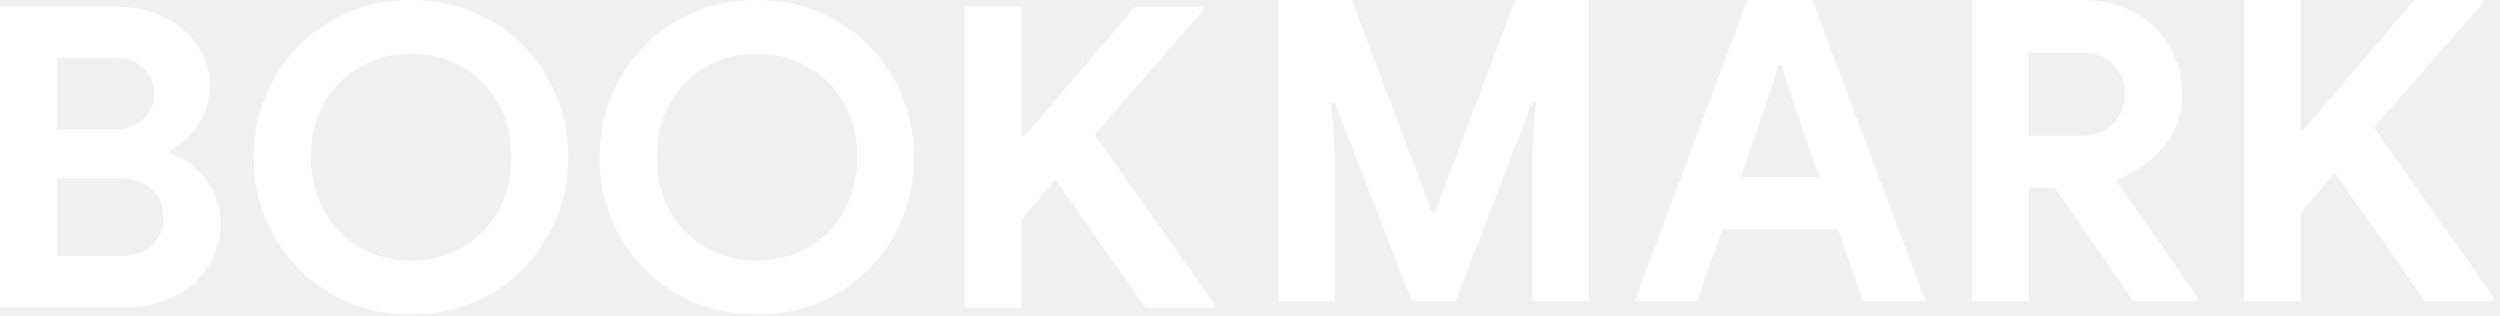
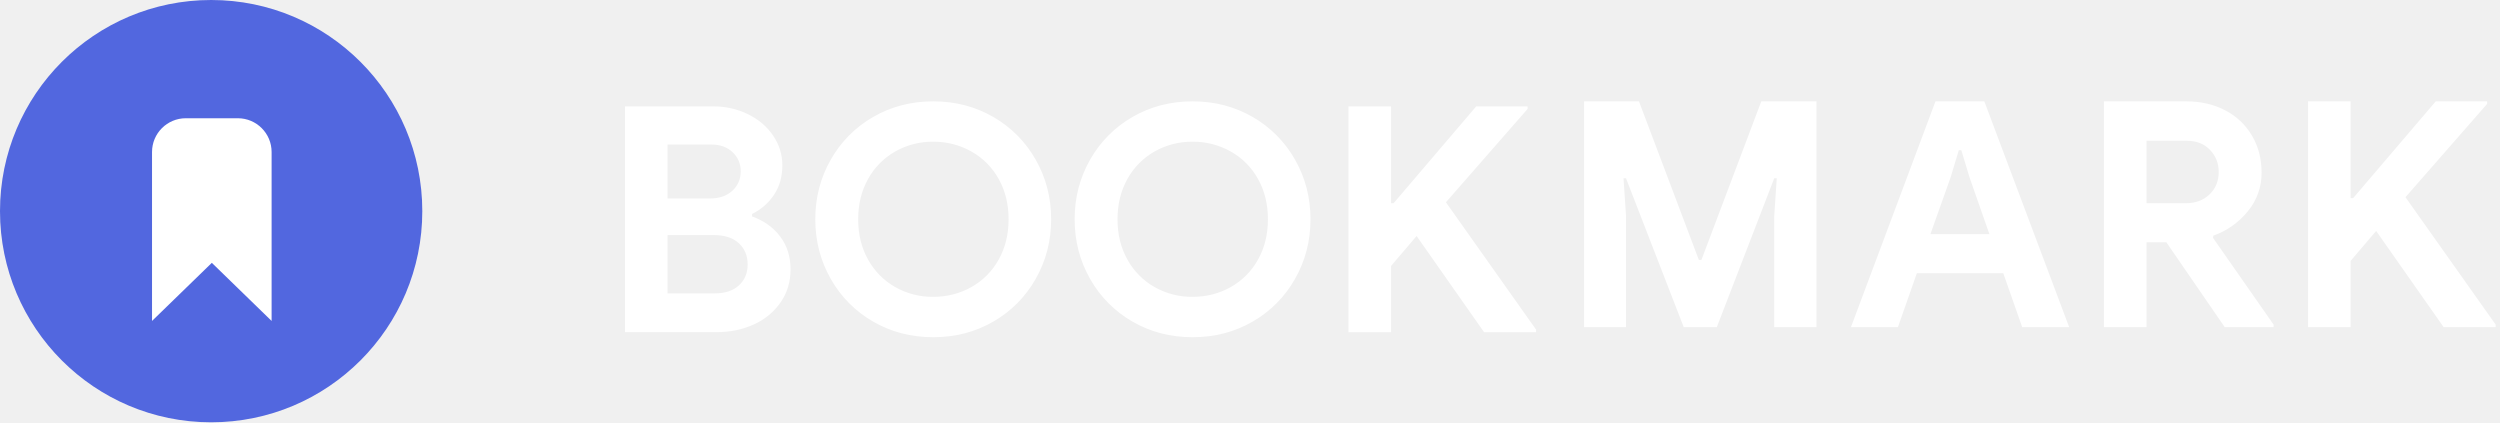
- <svg xmlns="http://www.w3.org/2000/svg" width="111" height="14" fill="none">
-   <path fill-rule="evenodd" clip-rule="evenodd" d="M14.69 13.039c1.065.616 2.25.924 3.557.924 1.306 0 2.492-.308 3.556-.924a6.71 6.71 0 0 0 2.51-2.53c.61-1.07.915-2.246.915-3.528 0-1.281-.305-2.457-.915-3.528a6.71 6.71 0 0 0-2.51-2.529C20.739.308 19.553 0 18.247 0c-1.307 0-2.492.308-3.556.924a6.711 6.711 0 0 0-2.511 2.53c-.61 1.07-.915 2.246-.915 3.527 0 1.282.305 2.458.915 3.528a6.711 6.711 0 0 0 2.51 2.53ZM5.228.299H0v13.365h5.413c.81 0 1.547-.152 2.212-.457A3.818 3.818 0 0 0 9.212 11.9c.392-.566.588-1.216.588-1.95 0-.76-.205-1.41-.616-1.951-.41-.542-.964-.937-1.661-1.186v-.149a3.255 3.255 0 0 0 1.297-1.13c.33-.49.495-1.073.495-1.745 0-.634-.18-1.22-.542-1.754-.36-.535-.855-.959-1.484-1.27A4.585 4.585 0 0 0 5.227.3Zm1.129 4.993c-.33.305-.768.457-1.316.457H2.52V2.557h2.595c.522 0 .942.153 1.26.458.317.305.476.681.476 1.129 0 .46-.165.843-.495 1.148ZM5.32 11.368c.61 0 1.086-.159 1.428-.476.342-.317.513-.731.513-1.241 0-.51-.174-.927-.522-1.251-.349-.324-.847-.485-1.494-.485H2.52v3.453h2.8Zm12.927.205c.821 0 1.574-.193 2.258-.578A4.176 4.176 0 0 0 22.12 9.37c.392-.697.588-1.494.588-2.39 0-.896-.196-1.692-.588-2.389a4.176 4.176 0 0 0-1.615-1.624 4.52 4.52 0 0 0-2.258-.579 4.47 4.47 0 0 0-2.25.579 4.195 4.195 0 0 0-1.605 1.624c-.392.697-.588 1.493-.588 2.39 0 .895.196 1.692.588 2.389a4.195 4.195 0 0 0 1.605 1.624 4.47 4.47 0 0 0 2.25.578Zm11.797 1.466c1.064.616 2.25.924 3.556.924 1.307 0 2.492-.308 3.556-.924a6.711 6.711 0 0 0 2.51-2.53c.61-1.07.915-2.246.915-3.528 0-1.281-.305-2.457-.914-3.528A6.711 6.711 0 0 0 37.156.924C36.092.308 34.906 0 33.6 0c-1.307 0-2.492.308-3.556.924a6.711 6.711 0 0 0-2.51 2.53c-.61 1.07-.915 2.246-.915 3.527 0 1.282.305 2.458.914 3.528a6.711 6.711 0 0 0 2.511 2.53Zm3.556-1.466c.821 0 1.574-.193 2.259-.578a4.177 4.177 0 0 0 1.614-1.624c.392-.697.588-1.494.588-2.39 0-.896-.196-1.692-.588-2.389a4.177 4.177 0 0 0-1.614-1.624 4.521 4.521 0 0 0-2.259-.579 4.47 4.47 0 0 0-2.25.579 4.195 4.195 0 0 0-1.605 1.624c-.392.697-.588 1.493-.588 2.39 0 .895.196 1.692.588 2.389a4.195 4.195 0 0 0 1.606 1.624 4.47 4.47 0 0 0 2.249.578ZM45.35.3h-2.52v13.365h2.52v-3.92l1.513-1.773 3.994 5.693h3.08v-.15L48.6 5.975 53.433.447v-.15h-3.042L45.5 6.03h-.15V.3ZM56.779 0h3.248l3.546 9.39h.15L67.268 0h3.267v13.365h-2.501V6.776l.15-2.221h-.15l-3.398 8.81h-1.96l-3.416-8.81h-.149l.15 2.221v6.59h-2.483V0Zm23.694 0h-2.893l-5.003 13.365h2.781l1.12-3.192h5.115l1.12 3.192h2.781L80.472 0Zm.299 7.859-1.176-3.36-.486-1.606h-.149L78.475 4.5l-1.195 3.36h3.49ZM92.425 0h-4.872v13.365h2.52V8.344h1.176l3.453 5.021h2.894v-.149l-3.584-5.133.018-.131a4.616 4.616 0 0 0 2.044-1.447 3.523 3.523 0 0 0 .812-2.286c0-.81-.186-1.534-.56-2.175A3.907 3.907 0 0 0 94.75.541C94.07.181 93.296 0 92.425 0Zm-.019 6.03c.573 0 1.04-.175 1.4-.523.361-.349.542-.79.542-1.326 0-.51-.172-.945-.514-1.306-.342-.361-.806-.542-1.39-.542h-2.371V6.03h2.333Zm9.75-6.03h-2.52v13.365h2.52v-3.92l1.512-1.773 3.995 5.693h3.08v-.149l-5.339-7.541 4.835-5.526V0h-3.043l-4.89 5.73h-.15V0Z" fill="#fff" />
+ <svg xmlns="http://www.w3.org/2000/svg" width="148" height="25" fill="none">
+   <path fill="#fff" fill-rule="evenodd" d="M51.69 19.039c1.065.616 2.25.924 3.557.924 1.306 0 2.492-.308 3.556-.924a6.71 6.71 0 0 0 2.51-2.53c.61-1.07.915-2.246.915-3.528 0-1.281-.305-2.457-.915-3.528a6.71 6.71 0 0 0-2.51-2.529C57.739 6.308 56.553 6 55.247 6c-1.307 0-2.492.308-3.556.924a6.711 6.711 0 0 0-2.511 2.53c-.61 1.07-.915 2.245-.915 3.527s.305 2.458.915 3.528a6.711 6.711 0 0 0 2.51 2.53Zm-9.463-12.74H37v13.365h5.413c.81 0 1.547-.152 2.212-.457a3.817 3.817 0 0 0 1.587-1.307c.392-.566.588-1.216.588-1.95 0-.76-.205-1.41-.616-1.951-.41-.542-.964-.937-1.661-1.186v-.149a3.255 3.255 0 0 0 1.297-1.13c.33-.49.495-1.073.495-1.745 0-.634-.18-1.22-.542-1.754-.36-.535-.855-.959-1.484-1.27a4.584 4.584 0 0 0-2.062-.466Zm1.129 4.993c-.33.305-.768.457-1.316.457h-2.52V8.557h2.595c.522 0 .942.153 1.26.458.317.305.476.681.476 1.129 0 .46-.165.843-.495 1.148Zm-1.036 6.076c.61 0 1.086-.159 1.428-.476.342-.317.513-.731.513-1.241 0-.51-.174-.927-.522-1.251-.349-.324-.847-.485-1.494-.485H39.52v3.453h2.8Zm12.927.205c.821 0 1.574-.193 2.258-.578a4.176 4.176 0 0 0 1.615-1.624c.392-.697.588-1.494.588-2.39 0-.896-.196-1.692-.588-2.389a4.176 4.176 0 0 0-1.615-1.624 4.52 4.52 0 0 0-2.258-.579 4.47 4.47 0 0 0-2.25.579 4.195 4.195 0 0 0-1.605 1.624c-.392.697-.588 1.493-.588 2.39 0 .895.196 1.692.588 2.389a4.195 4.195 0 0 0 1.605 1.624 4.47 4.47 0 0 0 2.25.578Zm11.797 1.466c1.064.616 2.25.924 3.556.924 1.307 0 2.492-.308 3.556-.924a6.711 6.711 0 0 0 2.51-2.53c.61-1.07.915-2.246.915-3.528 0-1.281-.305-2.457-.914-3.528a6.711 6.711 0 0 0-2.511-2.529C73.092 6.308 71.906 6 70.6 6c-1.307 0-2.492.308-3.556.924a6.711 6.711 0 0 0-2.51 2.53c-.61 1.07-.915 2.245-.915 3.527s.305 2.458.914 3.528a6.711 6.711 0 0 0 2.511 2.53Zm3.556-1.466c.821 0 1.574-.193 2.259-.578a4.177 4.177 0 0 0 1.614-1.624c.392-.697.588-1.494.588-2.39 0-.896-.196-1.692-.588-2.389a4.177 4.177 0 0 0-1.614-1.624 4.521 4.521 0 0 0-2.259-.579 4.47 4.47 0 0 0-2.25.579 4.195 4.195 0 0 0-1.605 1.624c-.392.697-.588 1.493-.588 2.39 0 .895.196 1.692.588 2.389a4.195 4.195 0 0 0 1.606 1.624 4.47 4.47 0 0 0 2.249.578ZM82.35 6.3h-2.52v13.365h2.52v-3.92l1.513-1.773 3.994 5.693h3.08v-.15l-5.338-7.54 4.834-5.526v-.15h-3.042L82.5 12.03h-.15V6.3ZM93.779 6h3.248l3.546 9.39h.15L104.268 6h3.267v13.365h-2.501v-6.589l.149-2.221h-.149l-3.398 8.81h-1.96l-3.416-8.81h-.149l.15 2.221v6.59h-2.483V6Zm23.694 0h-2.893l-5.003 13.365h2.781l1.12-3.192h5.115l1.12 3.192h2.781L117.472 6Zm.299 7.859-1.176-3.36-.486-1.606h-.149l-.485 1.606-1.195 3.36h3.491ZM129.425 6h-4.872v13.365h2.52v-5.021h1.176l3.453 5.021h2.894v-.149l-3.584-5.133.018-.131a4.611 4.611 0 0 0 2.044-1.447 3.52 3.52 0 0 0 .812-2.286c0-.81-.186-1.534-.56-2.175a3.906 3.906 0 0 0-1.577-1.503c-.678-.36-1.453-.541-2.324-.541Zm-.019 6.03c.573 0 1.039-.175 1.4-.523.361-.349.542-.79.542-1.326 0-.51-.172-.945-.514-1.306-.342-.361-.806-.542-1.39-.542h-2.371v3.696h2.333Zm9.75-6.03h-2.52v13.365h2.52v-3.92l1.512-1.773 3.995 5.693h3.08v-.149l-5.339-7.541 4.835-5.526V6h-3.043l-4.89 5.73h-.15V6Z" clip-rule="evenodd" />
+   <circle cx="12.5" cy="12.5" r="12.5" fill="#5267DF" />
+   <path fill="#fff" fill-rule="evenodd" d="M11 7a2 2 0 0 0-2 2v10l3.54-3.44L16.079 19V9a2 2 0 0 0-2-2H11Z" clip-rule="evenodd" />
</svg>
